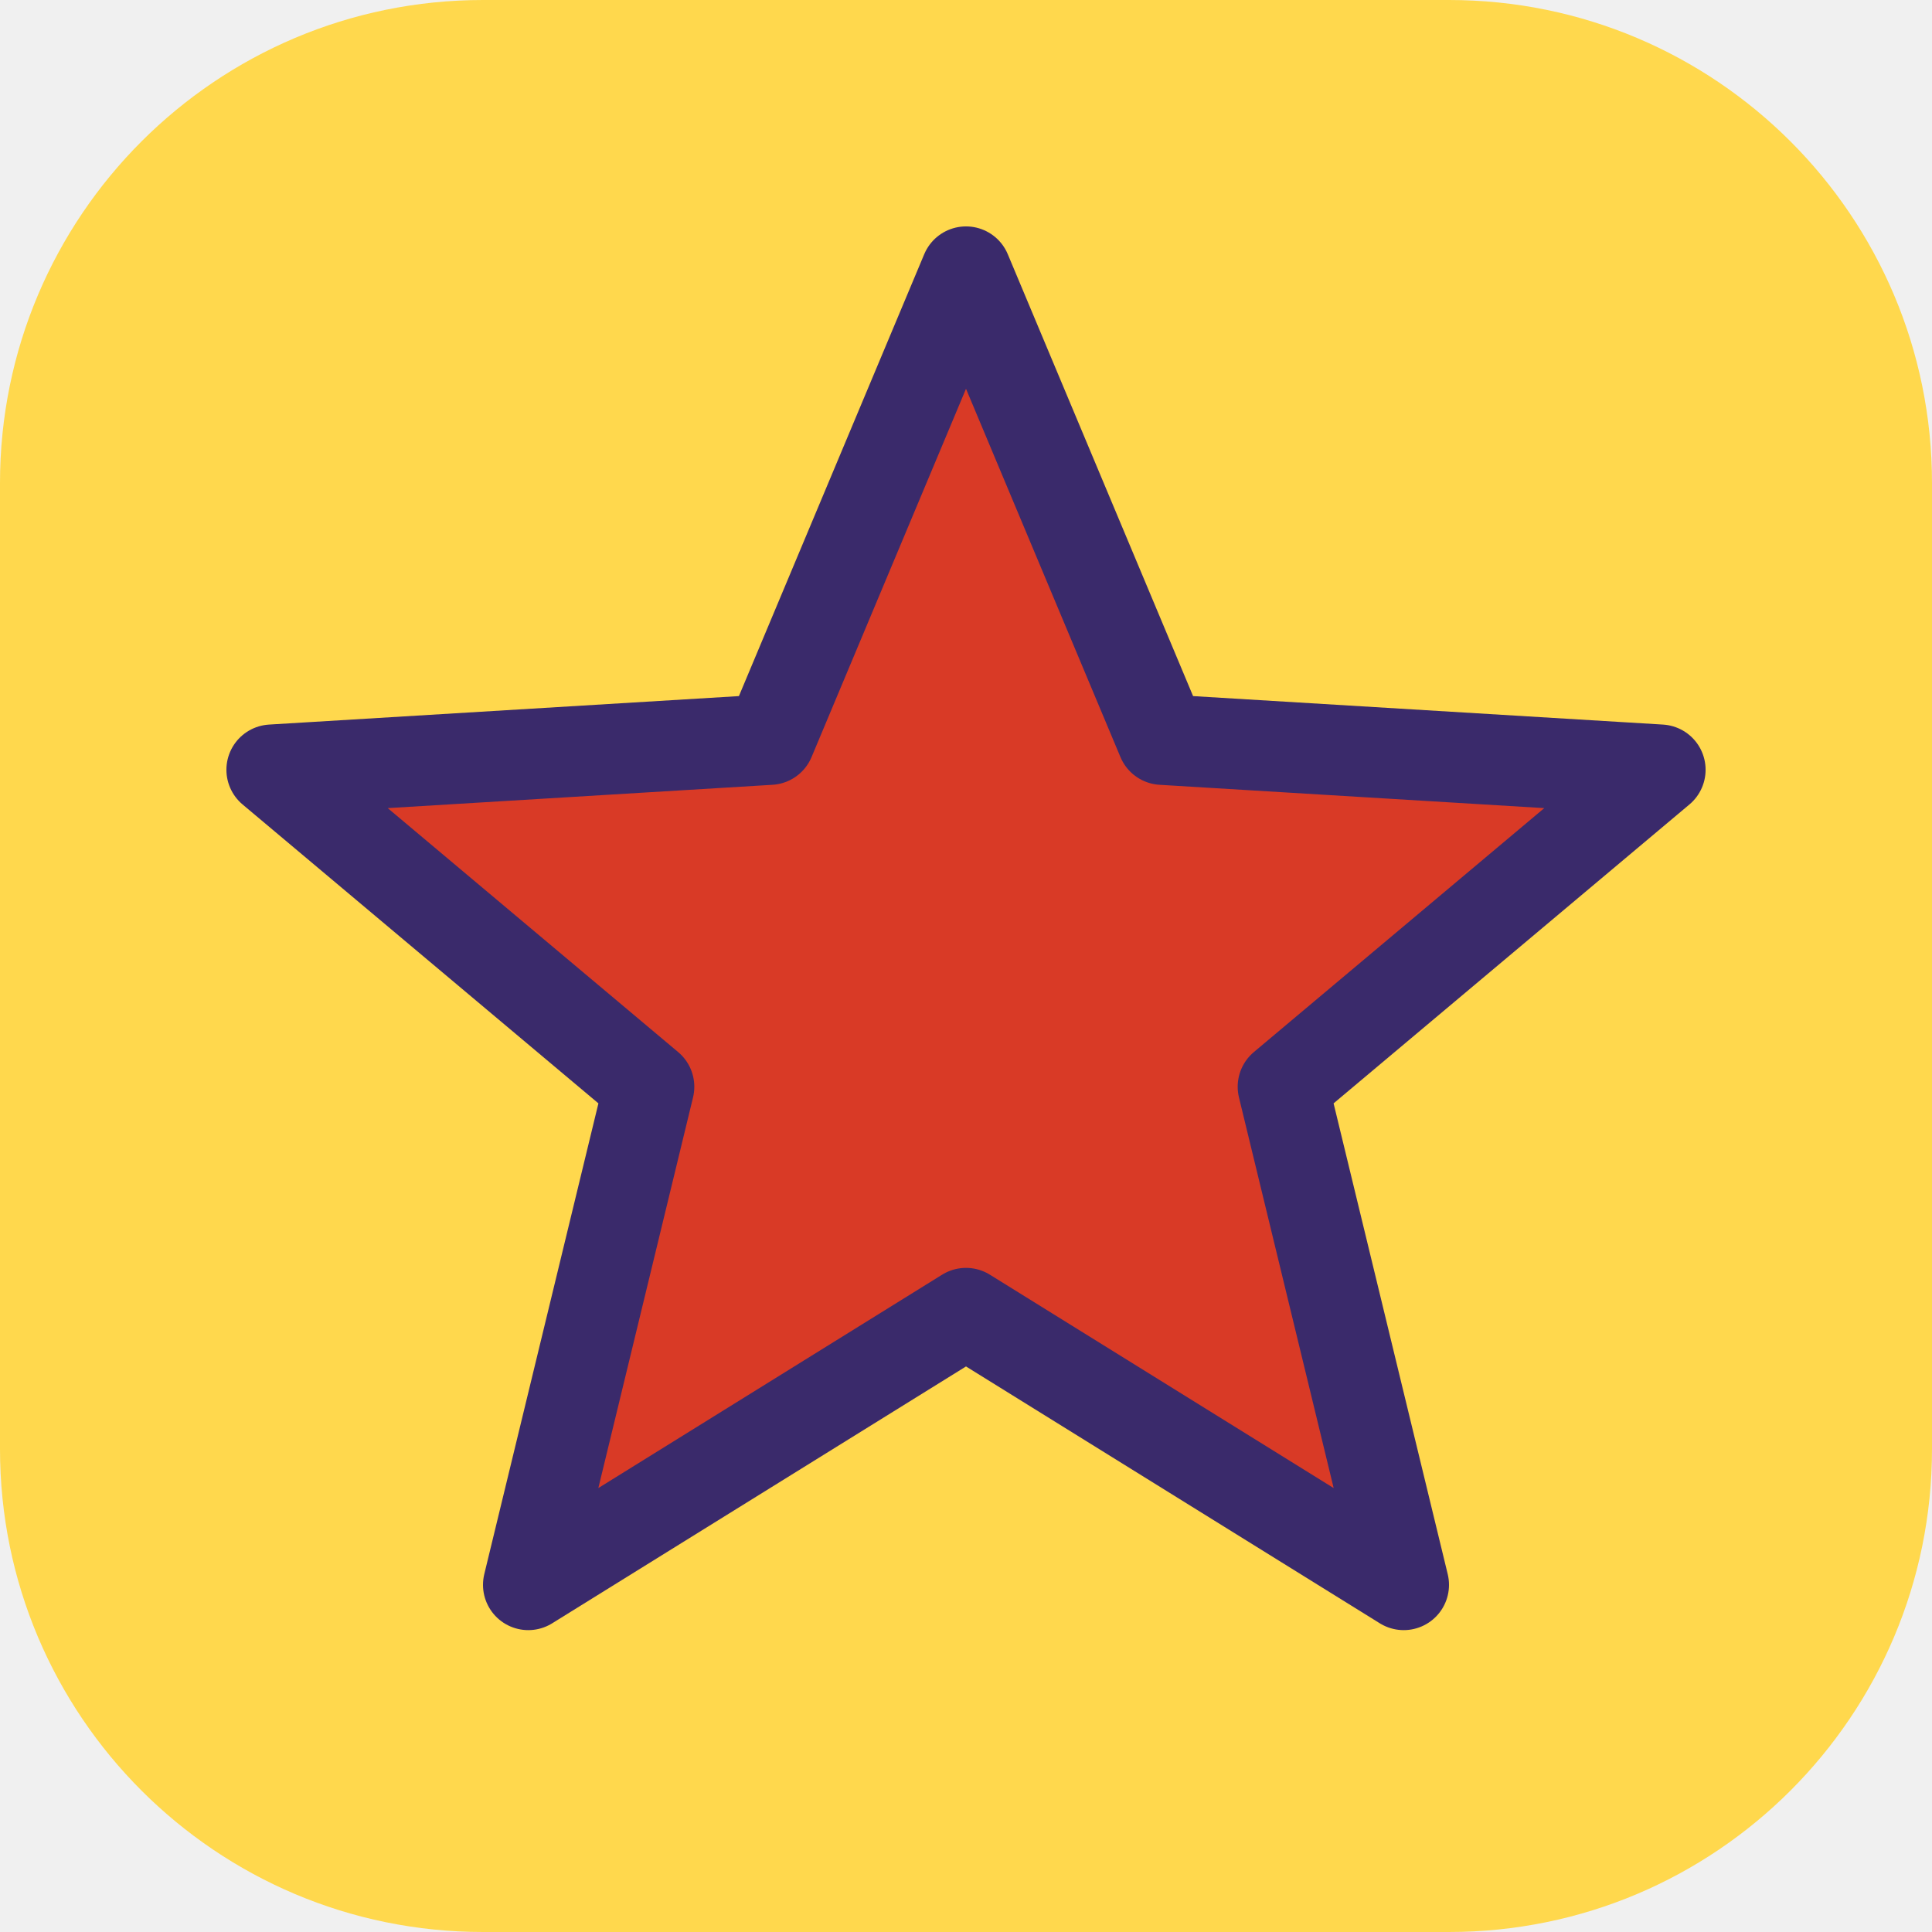
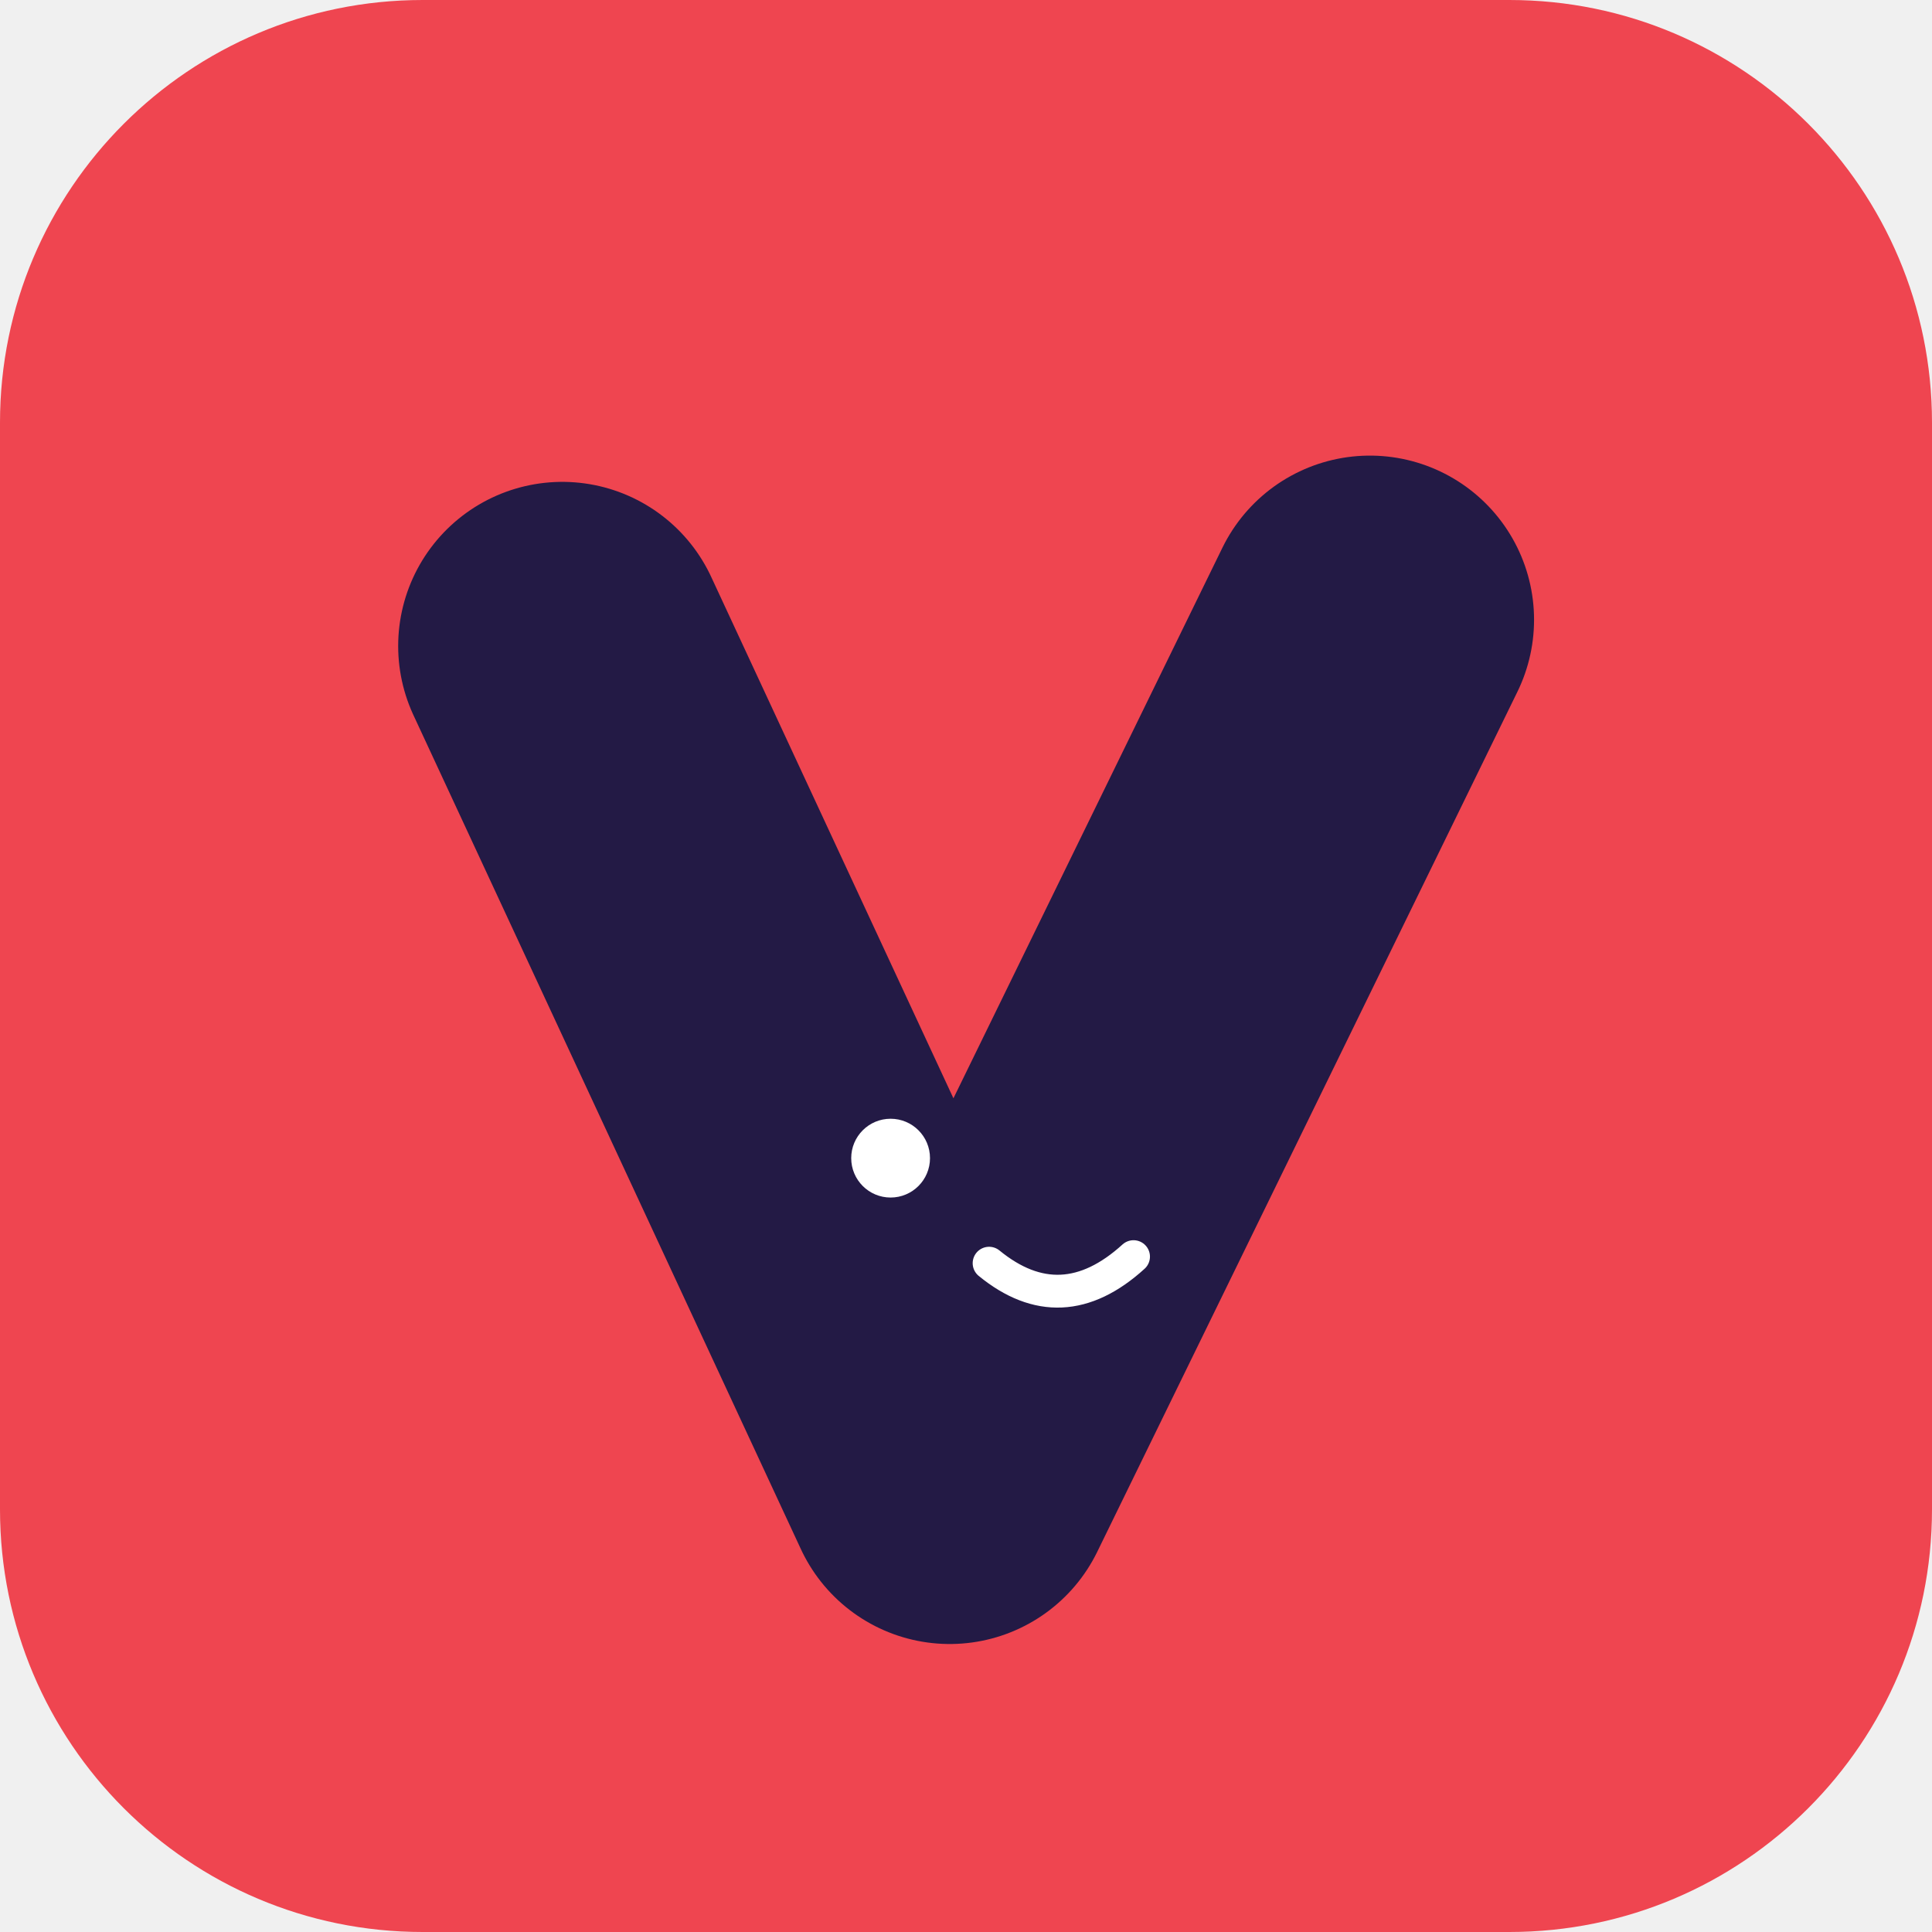
- <svg xmlns="http://www.w3.org/2000/svg" viewBox="0 0 64 64">
-   <rect width="64" height="64" rx="16" fill="#FFD84D" />
-   <path d="M32 9 L38.5 24.5 L55 25.5 L42.5 36 L46.5 52.5 L32 43.5 L17.5 52.5 L21.5 36 L9 25.5 L25.5 24.5 Z" fill="#D93A26" stroke="#3A2A6B" stroke-width="3" stroke-linejoin="round" />
+ <svg xmlns="http://www.w3.org/2000/svg" viewBox="0 0 512 512">
+   <rect width="512" height="512" rx="112" fill="#ef4550" />
+   <g transform="translate(22 -142) scale(0.87)">
+     <path d="M146 360 L264 614 L392 352" fill="none" stroke="#231a45" stroke-width="100" stroke-linecap="round" stroke-linejoin="round" />
+     <circle cx="246" cy="516" r="12" fill="#fff" />
+     <path d="M276 548 Q 298 566 320 546" fill="none" stroke="#fff" stroke-width="10" stroke-linecap="round" />
+   </g>
</svg>
